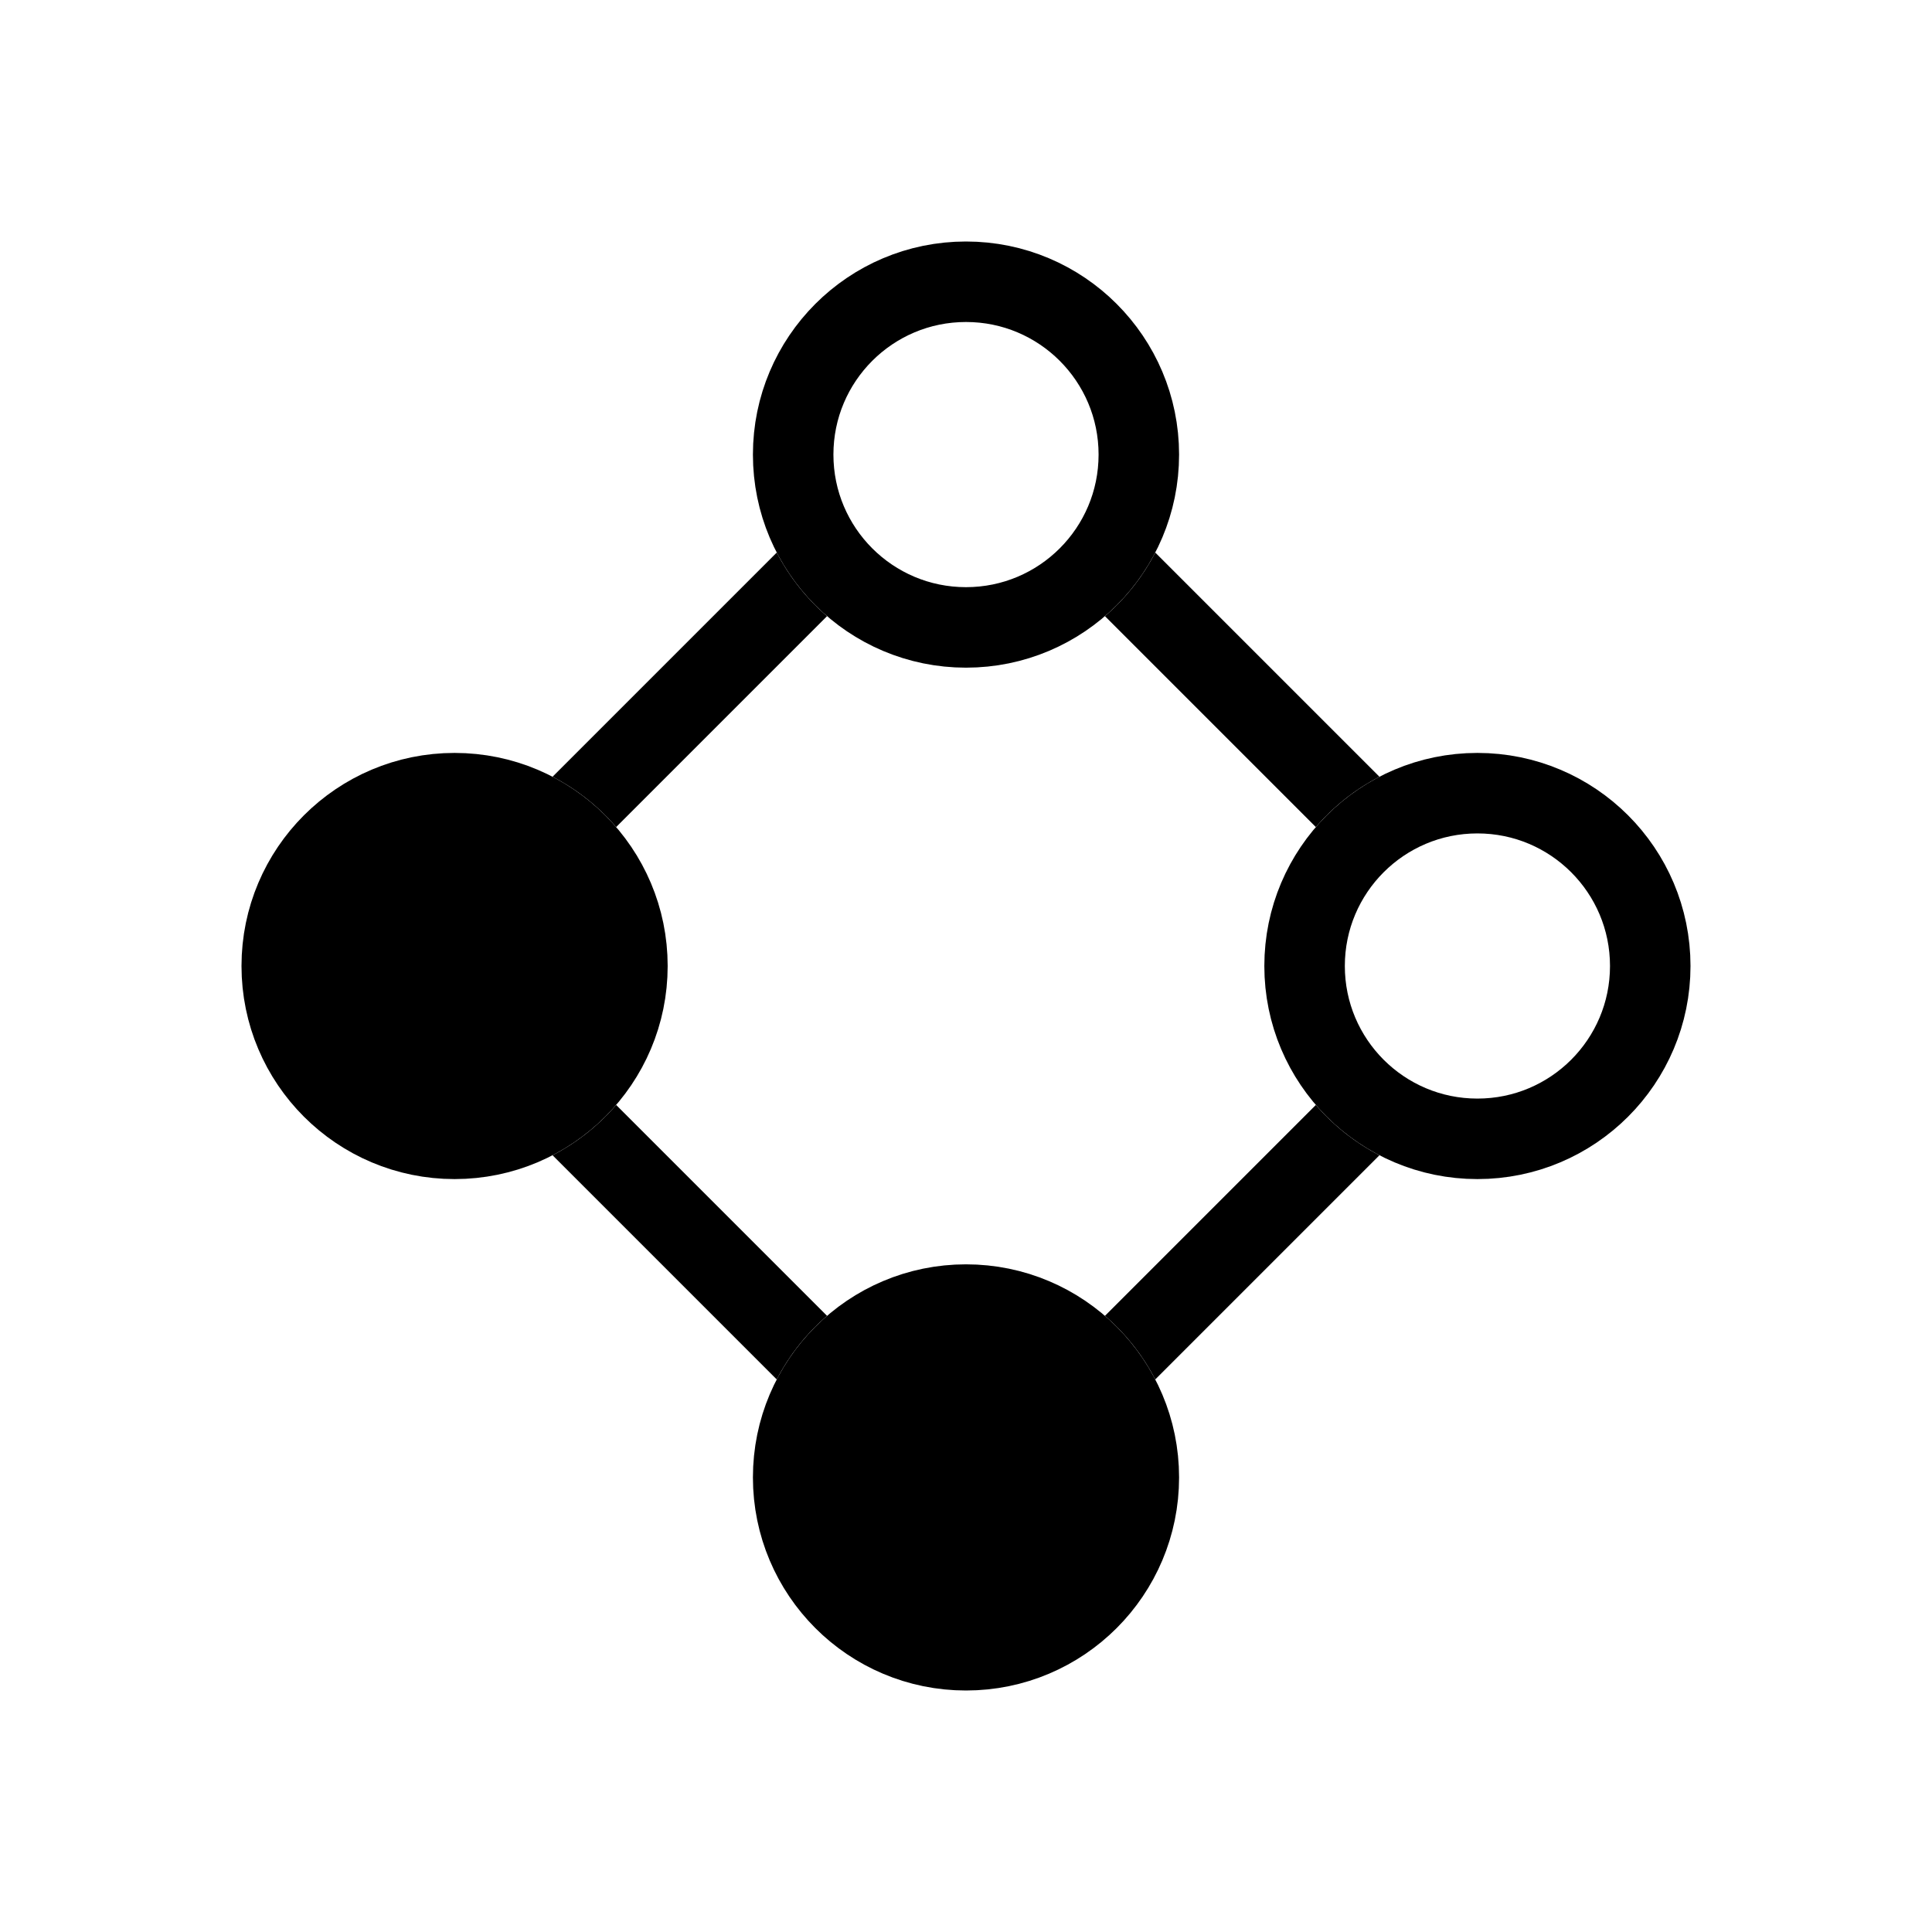
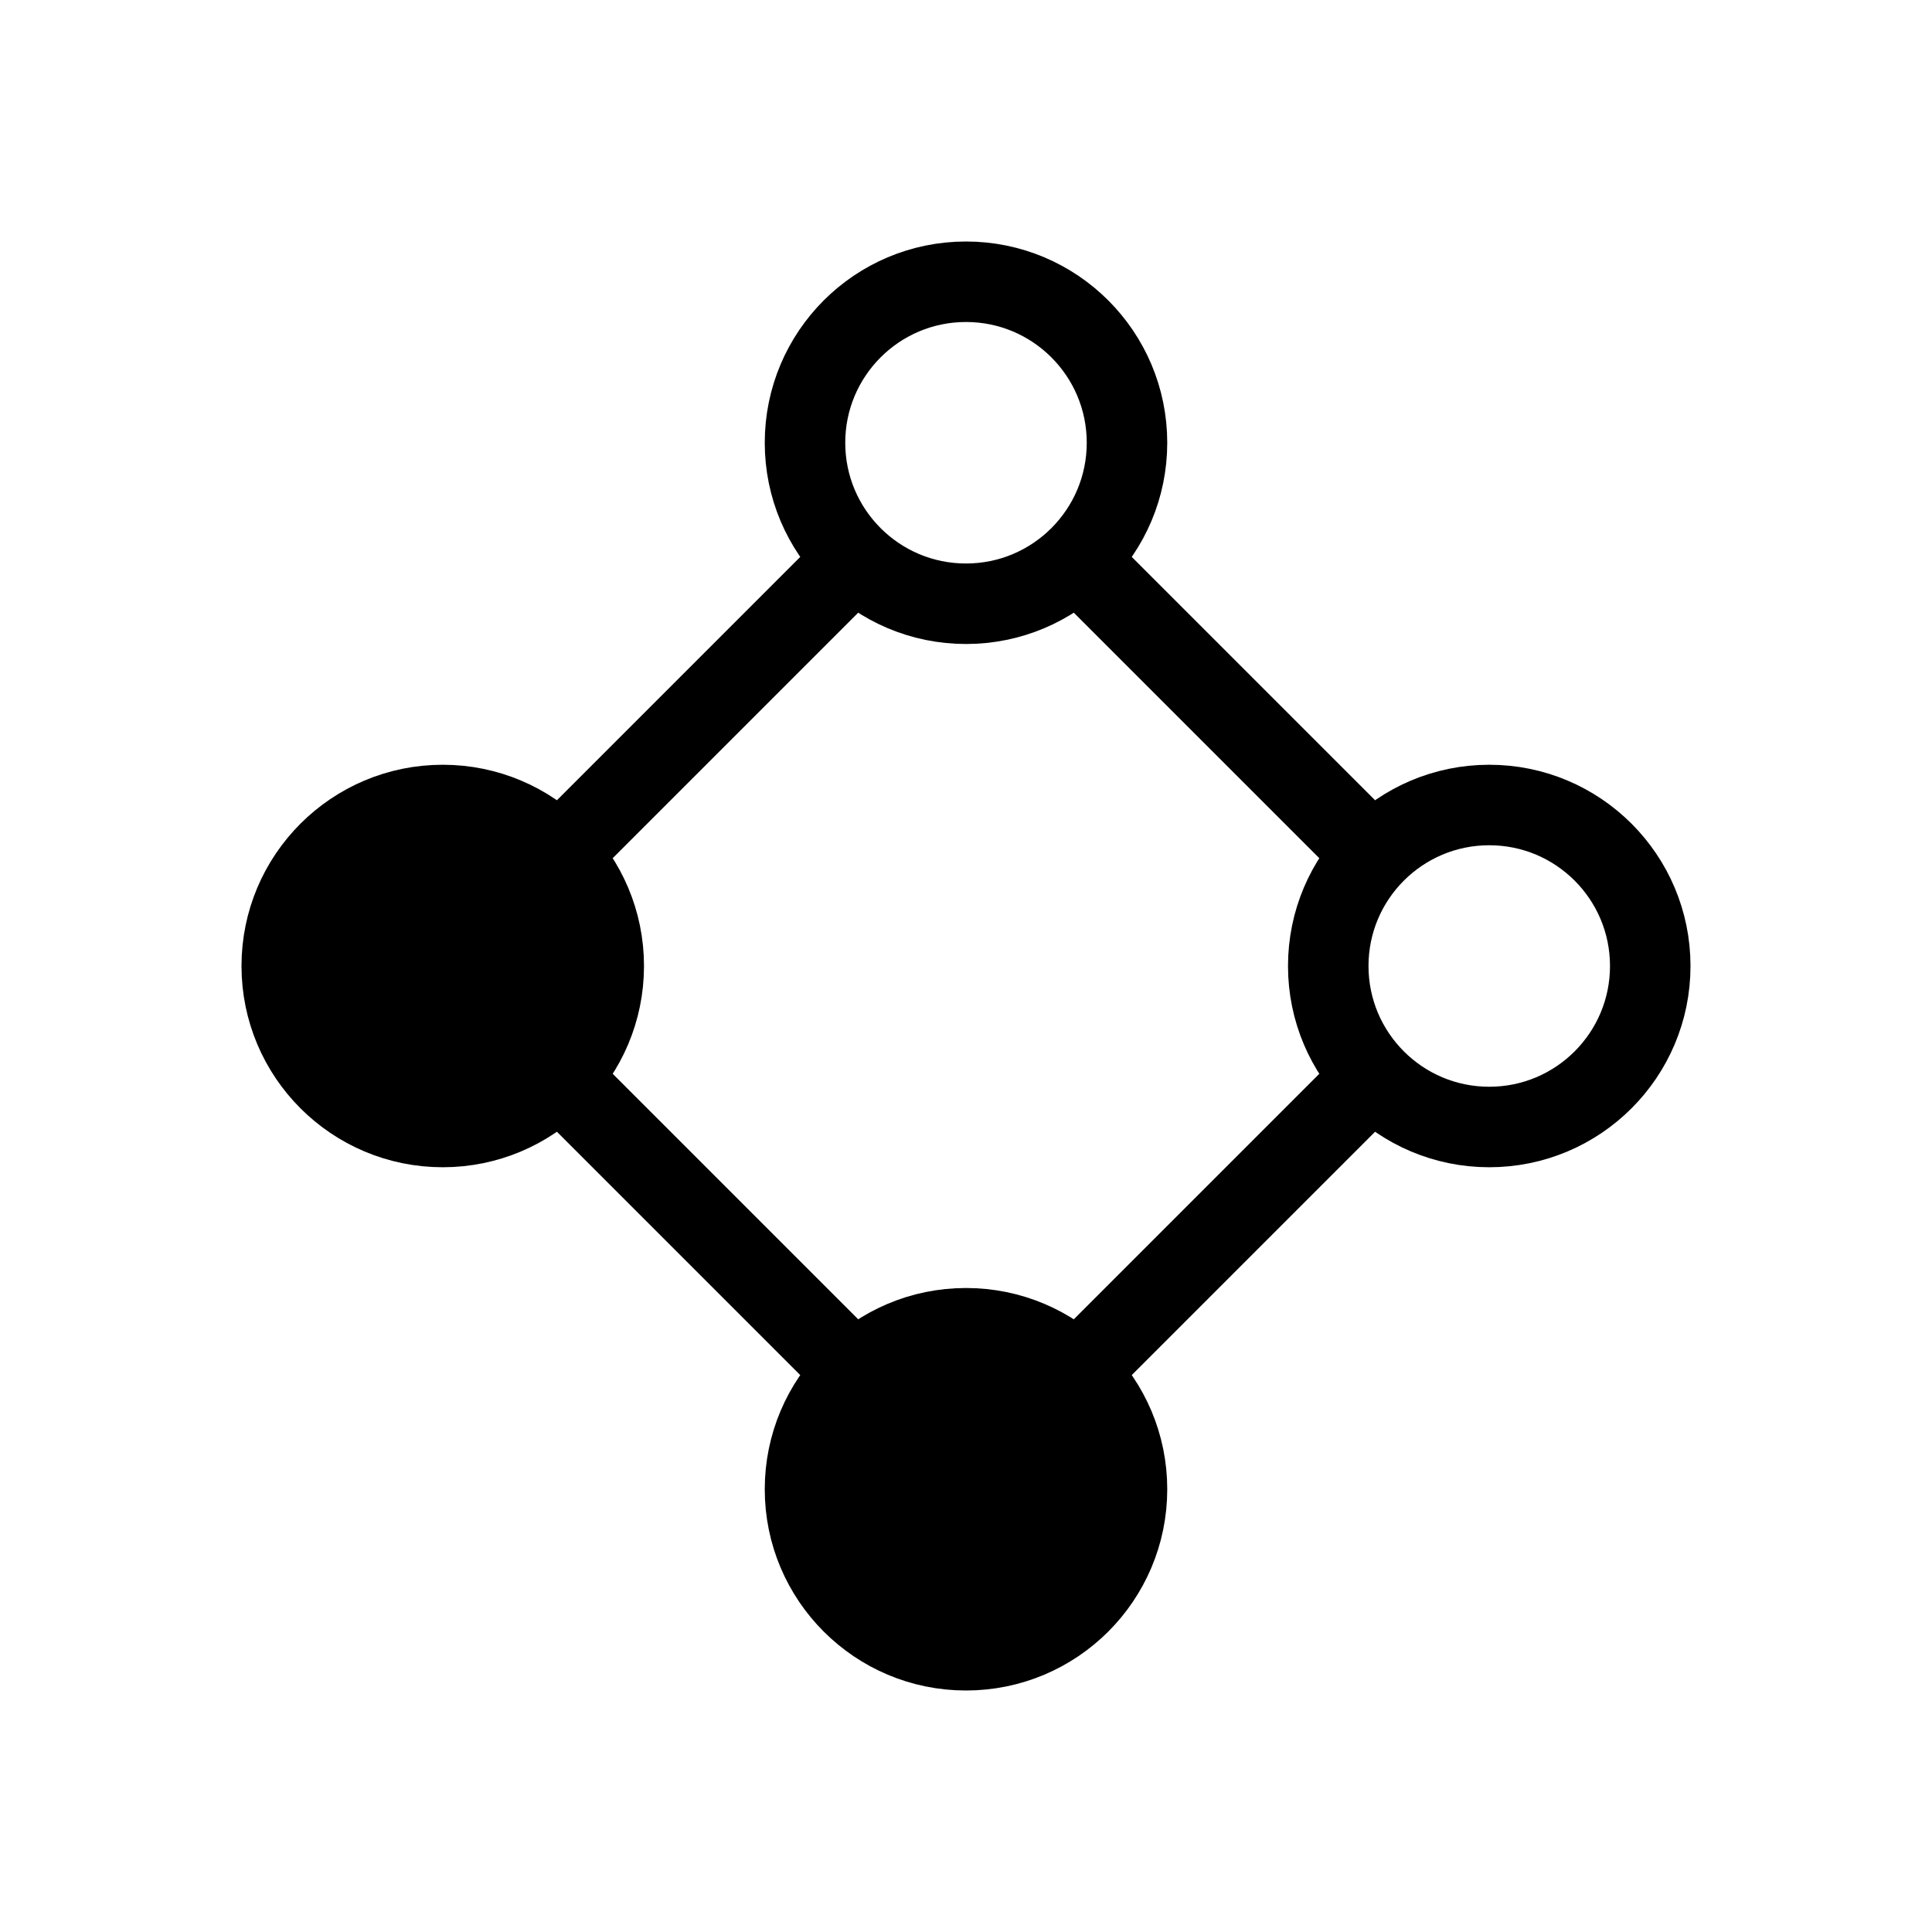
<svg xmlns="http://www.w3.org/2000/svg" width="24" height="24" viewBox="0 0 24 24" fill="none">
-   <path fill-rule="evenodd" clip-rule="evenodd" d="M13.726 7.654C13.982 7.434 14.195 7.166 14.351 6.864L17.136 9.649C16.834 9.805 16.566 10.018 16.346 10.274L13.726 7.654ZM16.346 13.726L13.726 16.346C13.982 16.566 14.195 16.834 14.351 17.136L17.136 14.351C16.834 14.195 16.566 13.982 16.346 13.726ZM10.274 16.346L7.654 13.726C7.434 13.982 7.166 14.195 6.864 14.351L9.649 17.136C9.805 16.834 10.018 16.566 10.274 16.346ZM10.274 7.654L7.654 10.274C7.434 10.018 7.166 9.805 6.864 9.649L9.649 6.864C9.805 7.166 10.018 7.434 10.274 7.654Z" fill="black" />
-   <circle cx="12" cy="5.647" r="2.147" stroke="black" />
-   <circle cx="12" cy="18.353" r="2.147" fill="black" stroke="black" />
-   <circle cx="5.647" cy="12" r="2.147" fill="black" stroke="black" />
-   <circle cx="18.353" cy="12" r="2.147" stroke="black" />
+   <path fill-rule="evenodd" clip-rule="evenodd" d="M12.975 7.247C13.27 7.082 13.52 6.843 13.698 6.557L17.443 10.302C17.157 10.48 16.918 10.73 16.753 11.025L12.975 7.247ZM16.753 12.975L12.975 16.753C13.27 16.918 13.52 17.157 13.698 17.443L17.443 13.698C17.157 13.52 16.918 13.27 16.753 12.975ZM11.025 16.753L7.247 12.975C7.082 13.27 6.843 13.52 6.557 13.698L10.302 17.443C10.48 17.157 10.73 16.918 11.025 16.753ZM11.025 7.247L7.247 11.025C7.082 10.73 6.843 10.48 6.557 10.302L10.302 6.557C10.48 6.843 10.73 7.082 11.025 7.247Z" fill="black" />
+   <circle cx="12" cy="5.5" r="2" stroke="black" />
+   <circle cx="12" cy="18.5" r="2" fill="black" stroke="black" />
+   <circle cx="5.5" cy="12" r="2" fill="black" stroke="black" />
+   <circle cx="18.5" cy="12" r="2" stroke="black" />
</svg>
